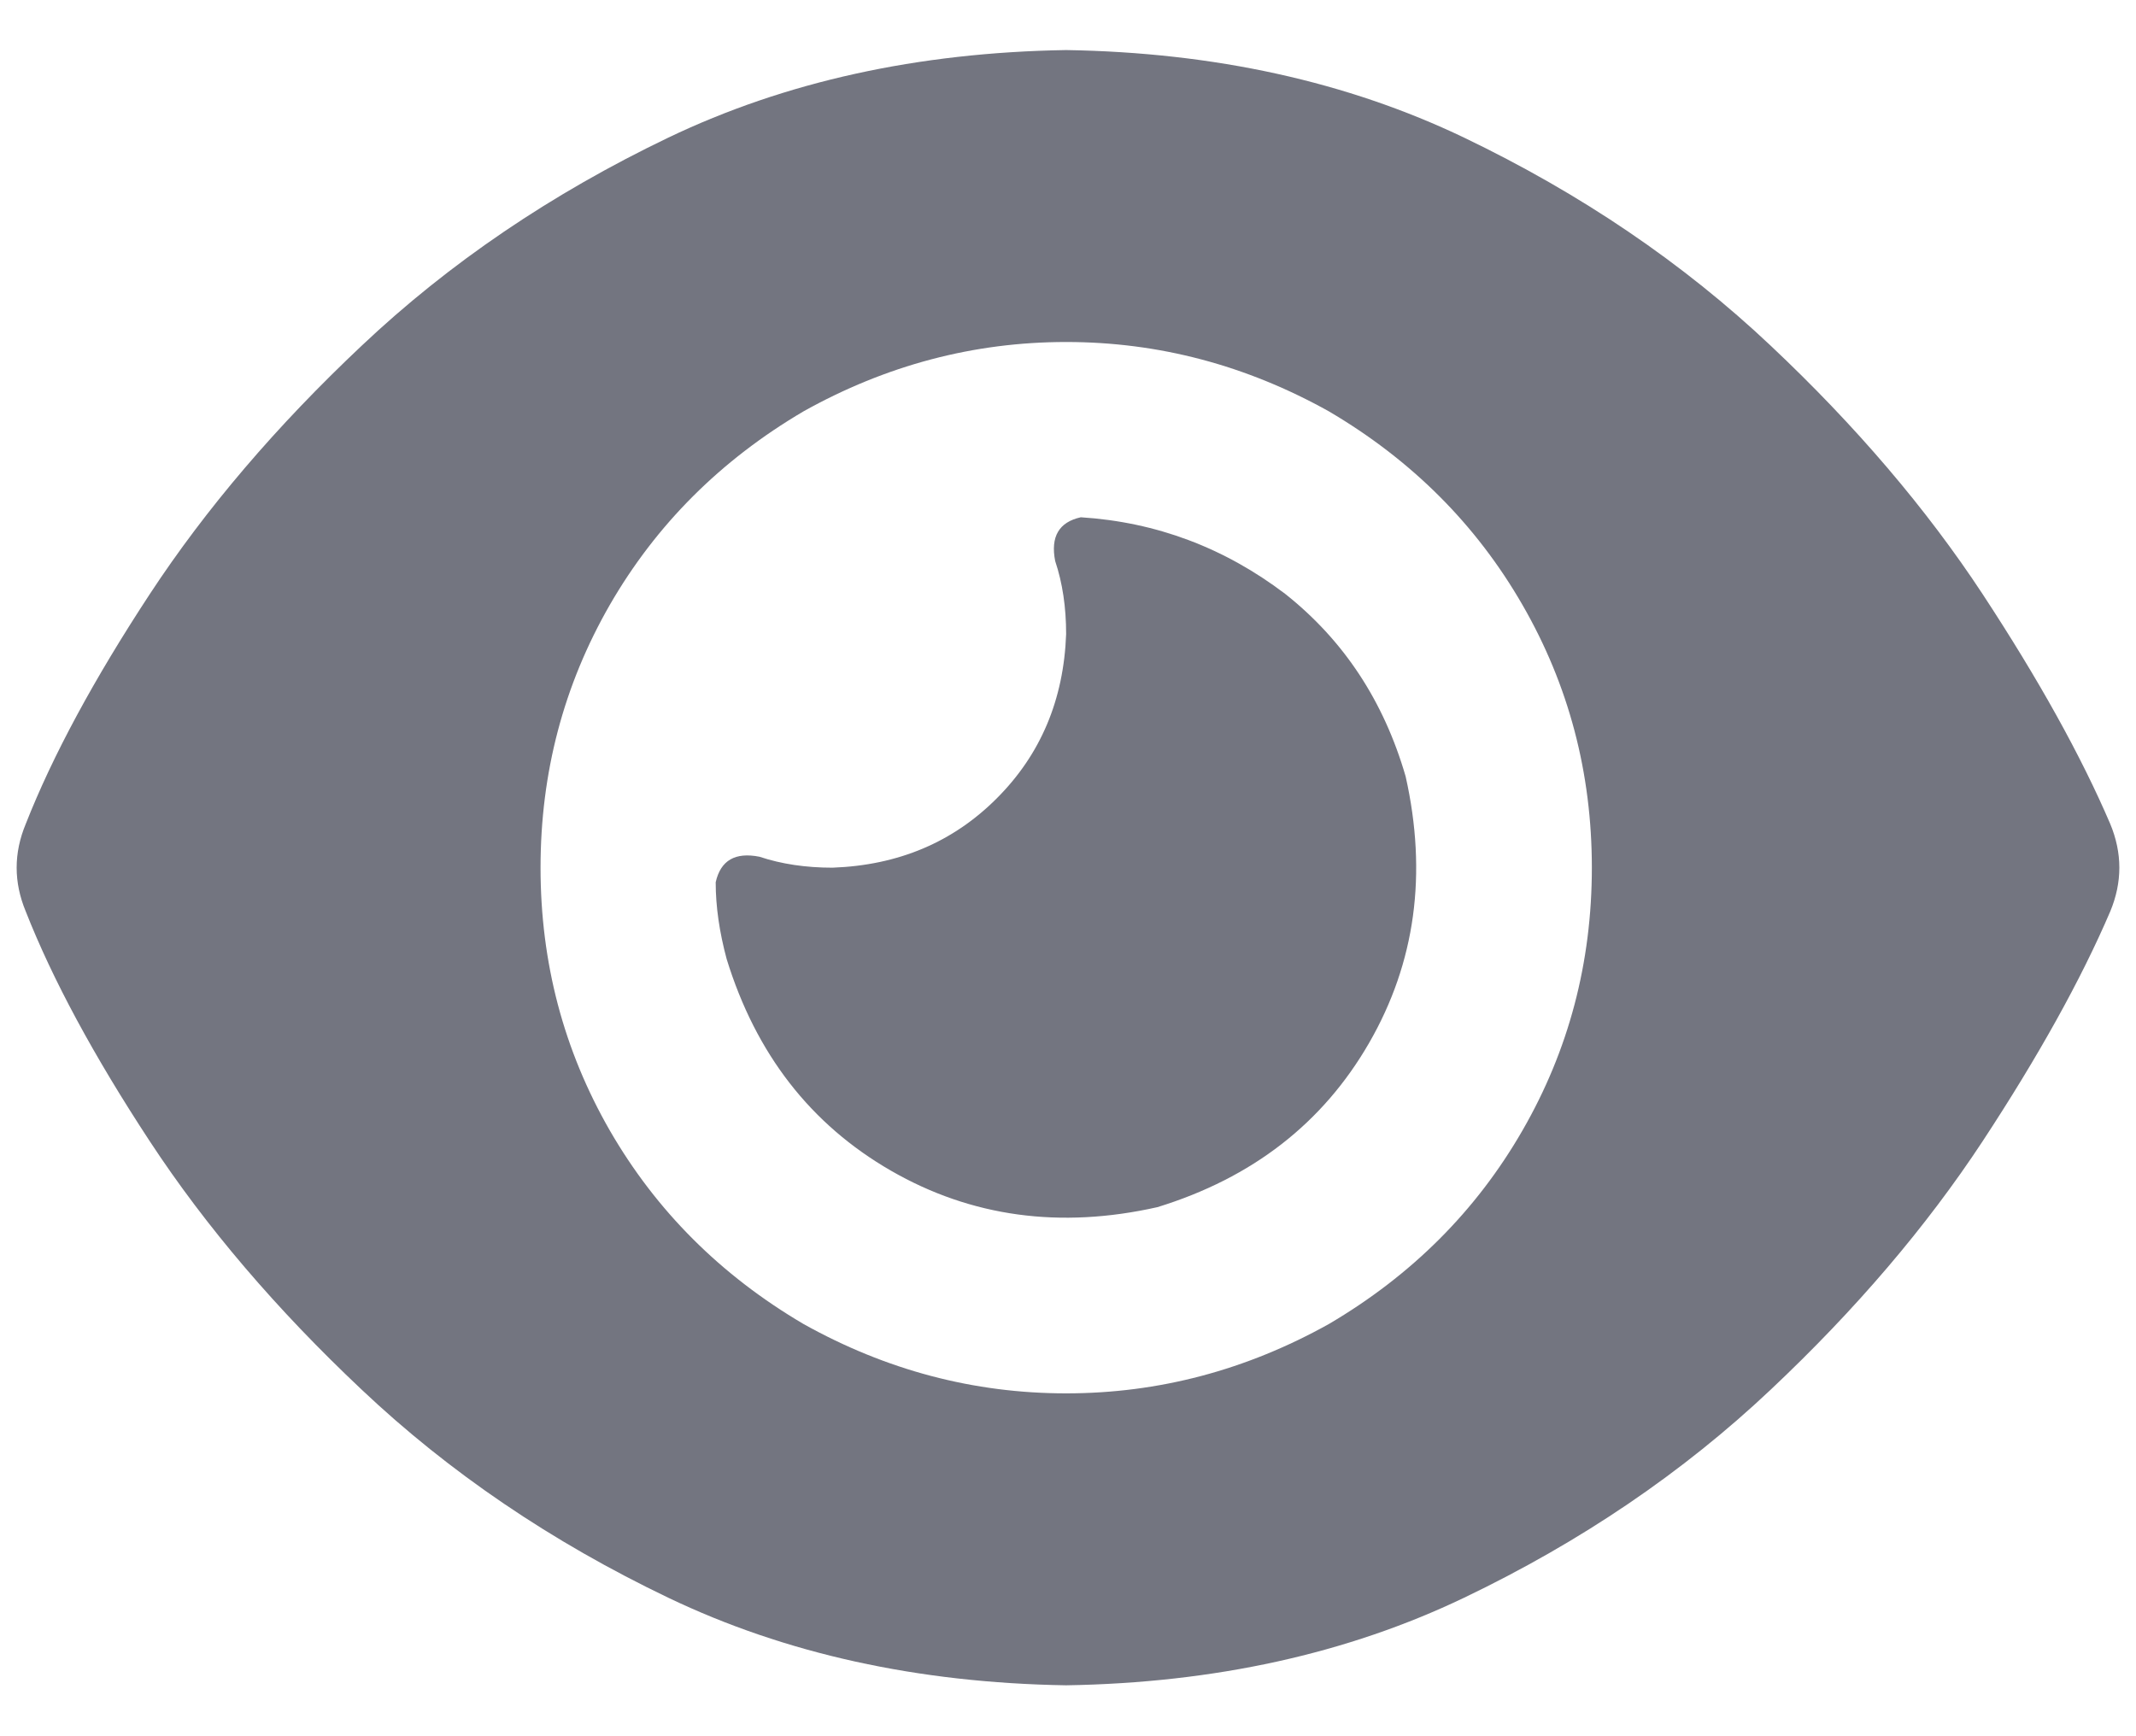
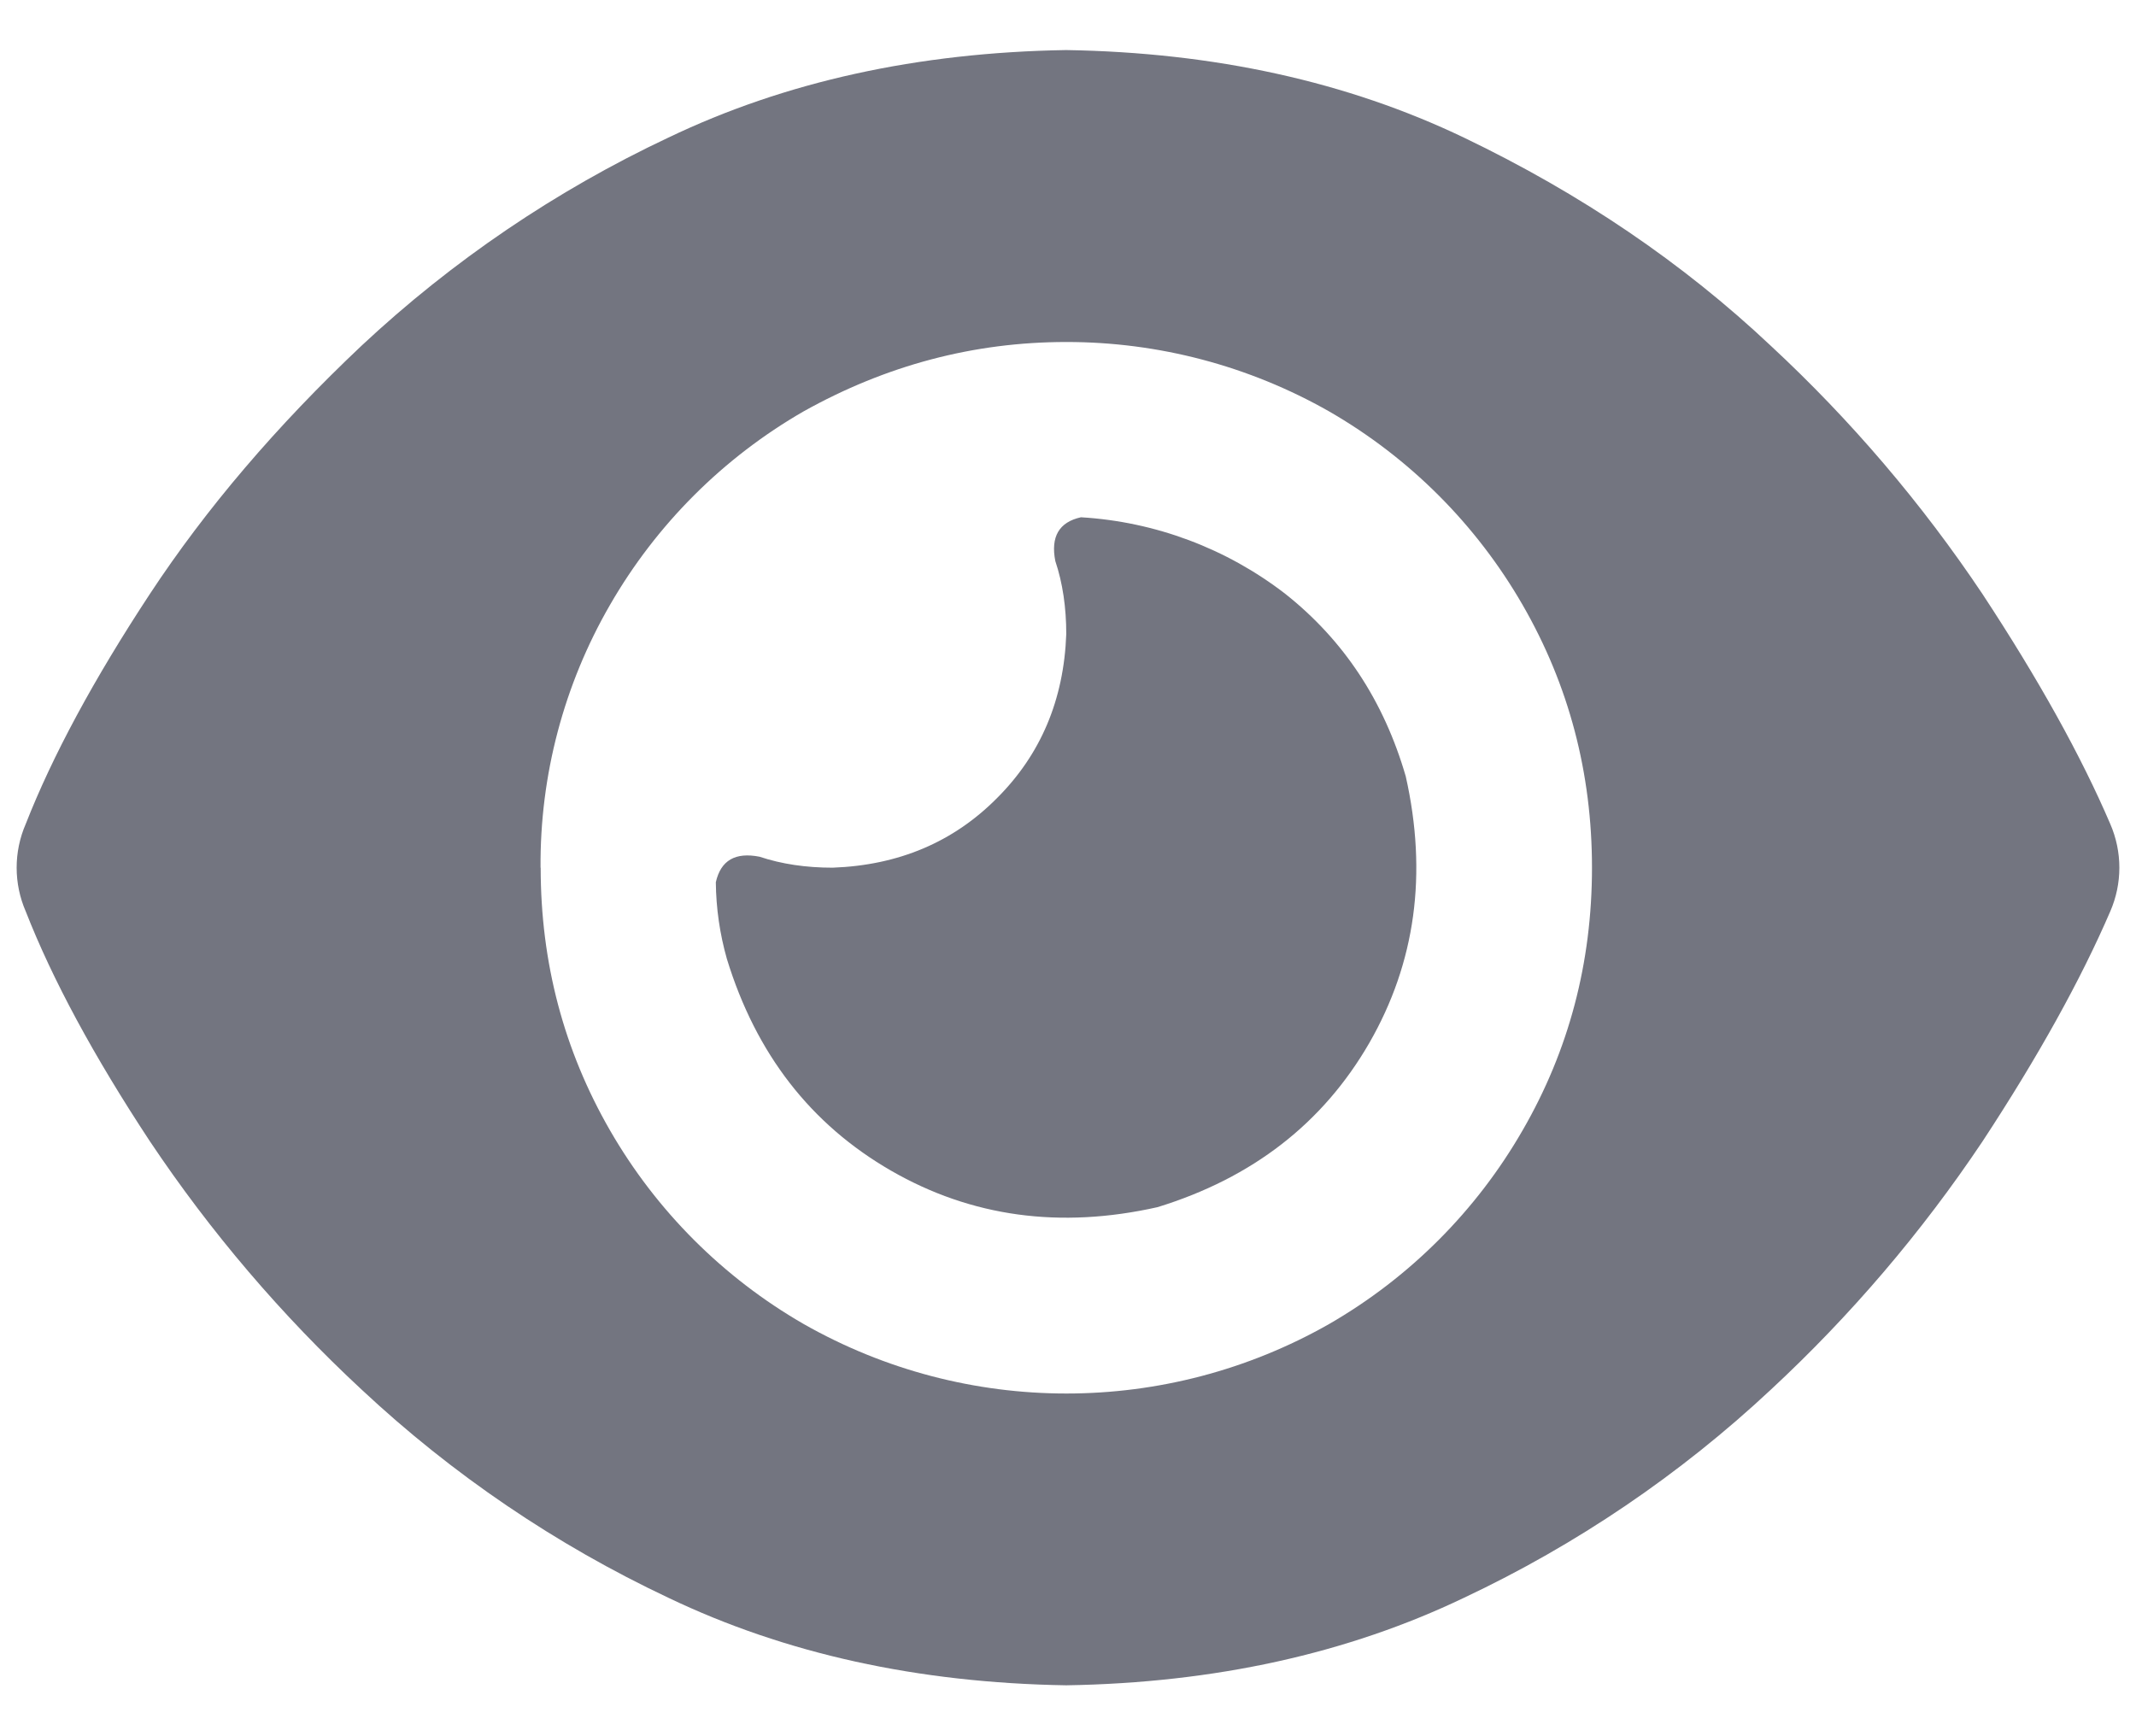
- <svg xmlns="http://www.w3.org/2000/svg" width="16" height="13" viewBox="0 0 16 13" fill="none">
-   <path d="M7.986 0.375C9.098 0.393 10.092 0.612 10.967 1.031C11.842 1.451 12.607 1.97 13.264 2.59C13.902 3.191 14.43 3.811 14.85 4.449C15.269 5.087 15.588 5.661 15.807 6.172C15.898 6.391 15.898 6.609 15.807 6.828C15.588 7.339 15.269 7.913 14.85 8.551C14.43 9.189 13.902 9.809 13.264 10.41C12.607 11.03 11.842 11.55 10.967 11.969C10.092 12.388 9.098 12.607 7.986 12.625C6.874 12.607 5.881 12.388 5.006 11.969C4.131 11.55 3.365 11.03 2.709 10.41C2.071 9.809 1.542 9.189 1.123 8.551C0.704 7.913 0.394 7.339 0.193 6.828C0.102 6.609 0.102 6.391 0.193 6.172C0.394 5.661 0.704 5.087 1.123 4.449C1.542 3.811 2.071 3.191 2.709 2.59C3.365 1.97 4.131 1.451 5.006 1.031C5.881 0.612 6.874 0.393 7.986 0.375ZM4.049 6.5C4.049 7.211 4.222 7.867 4.568 8.469C4.915 9.07 5.398 9.553 6.018 9.918C6.637 10.264 7.294 10.438 7.986 10.438C8.679 10.438 9.335 10.264 9.955 9.918C10.575 9.553 11.058 9.07 11.404 8.469C11.751 7.867 11.924 7.211 11.924 6.5C11.924 5.789 11.751 5.133 11.404 4.531C11.058 3.93 10.575 3.447 9.955 3.082C9.335 2.736 8.679 2.562 7.986 2.562C7.294 2.562 6.637 2.736 6.018 3.082C5.398 3.447 4.915 3.93 4.568 4.531C4.222 5.133 4.049 5.789 4.049 6.5ZM7.986 4.75C7.986 4.549 7.959 4.367 7.904 4.203C7.868 4.021 7.932 3.911 8.096 3.875C8.661 3.911 9.171 4.103 9.627 4.449C10.065 4.796 10.365 5.251 10.529 5.816C10.693 6.546 10.602 7.211 10.256 7.812C9.909 8.414 9.381 8.824 8.67 9.043C7.941 9.207 7.275 9.116 6.674 8.77C6.072 8.423 5.662 7.895 5.443 7.184C5.389 6.983 5.361 6.792 5.361 6.609C5.398 6.445 5.507 6.382 5.689 6.418C5.854 6.473 6.036 6.5 6.236 6.5C6.729 6.482 7.139 6.309 7.467 5.98C7.795 5.652 7.968 5.242 7.986 4.75Z" fill="#737580" />
+ <svg xmlns="http://www.w3.org/2000/svg" width="16" height="13" fill="none">
+   <path d="M7.986.375c1.112.018 2.106.237 2.98.656.876.42 1.641.94 2.298 1.559a10.498 10.498 0 011.586 1.86c.419.637.738 1.211.957 1.722a.821.821 0 010 .656c-.22.51-.538 1.085-.957 1.723a10.5 10.5 0 01-1.586 1.86 8.95 8.95 0 01-2.297 1.558c-.875.419-1.869.638-2.98.656-1.113-.018-2.106-.237-2.981-.656a8.949 8.949 0 01-2.297-1.559 10.498 10.498 0 01-1.586-1.86c-.42-.637-.73-1.211-.93-1.722a.822.822 0 010-.656c.2-.51.51-1.085.93-1.723.42-.638.948-1.258 1.586-1.86a8.946 8.946 0 012.297-1.558C5.88.612 6.874.393 7.986.375zM4.05 6.5c0 .71.173 1.367.52 1.969a3.949 3.949 0 001.449 1.449 3.98 3.98 0 003.938 0 3.947 3.947 0 001.448-1.45c.347-.6.52-1.257.52-1.968 0-.71-.173-1.367-.52-1.969a3.947 3.947 0 00-1.449-1.449 3.976 3.976 0 00-1.969-.52c-.692 0-1.349.174-1.968.52a3.947 3.947 0 00-1.45 1.45 3.877 3.877 0 00-.52 1.968zm3.937-1.75c0-.2-.027-.383-.082-.547-.036-.182.028-.292.192-.328a2.775 2.775 0 011.531.574c.438.347.738.802.902 1.367.164.73.073 1.395-.273 1.997-.347.601-.875 1.011-1.586 1.23-.73.164-1.395.073-1.996-.273-.602-.347-1.012-.875-1.23-1.586a2.182 2.182 0 01-.083-.575c.037-.164.146-.227.328-.191.165.055.347.082.547.082.493-.018.903-.191 1.23-.52.329-.328.502-.738.52-1.23z" fill="#737580" />
</svg>
